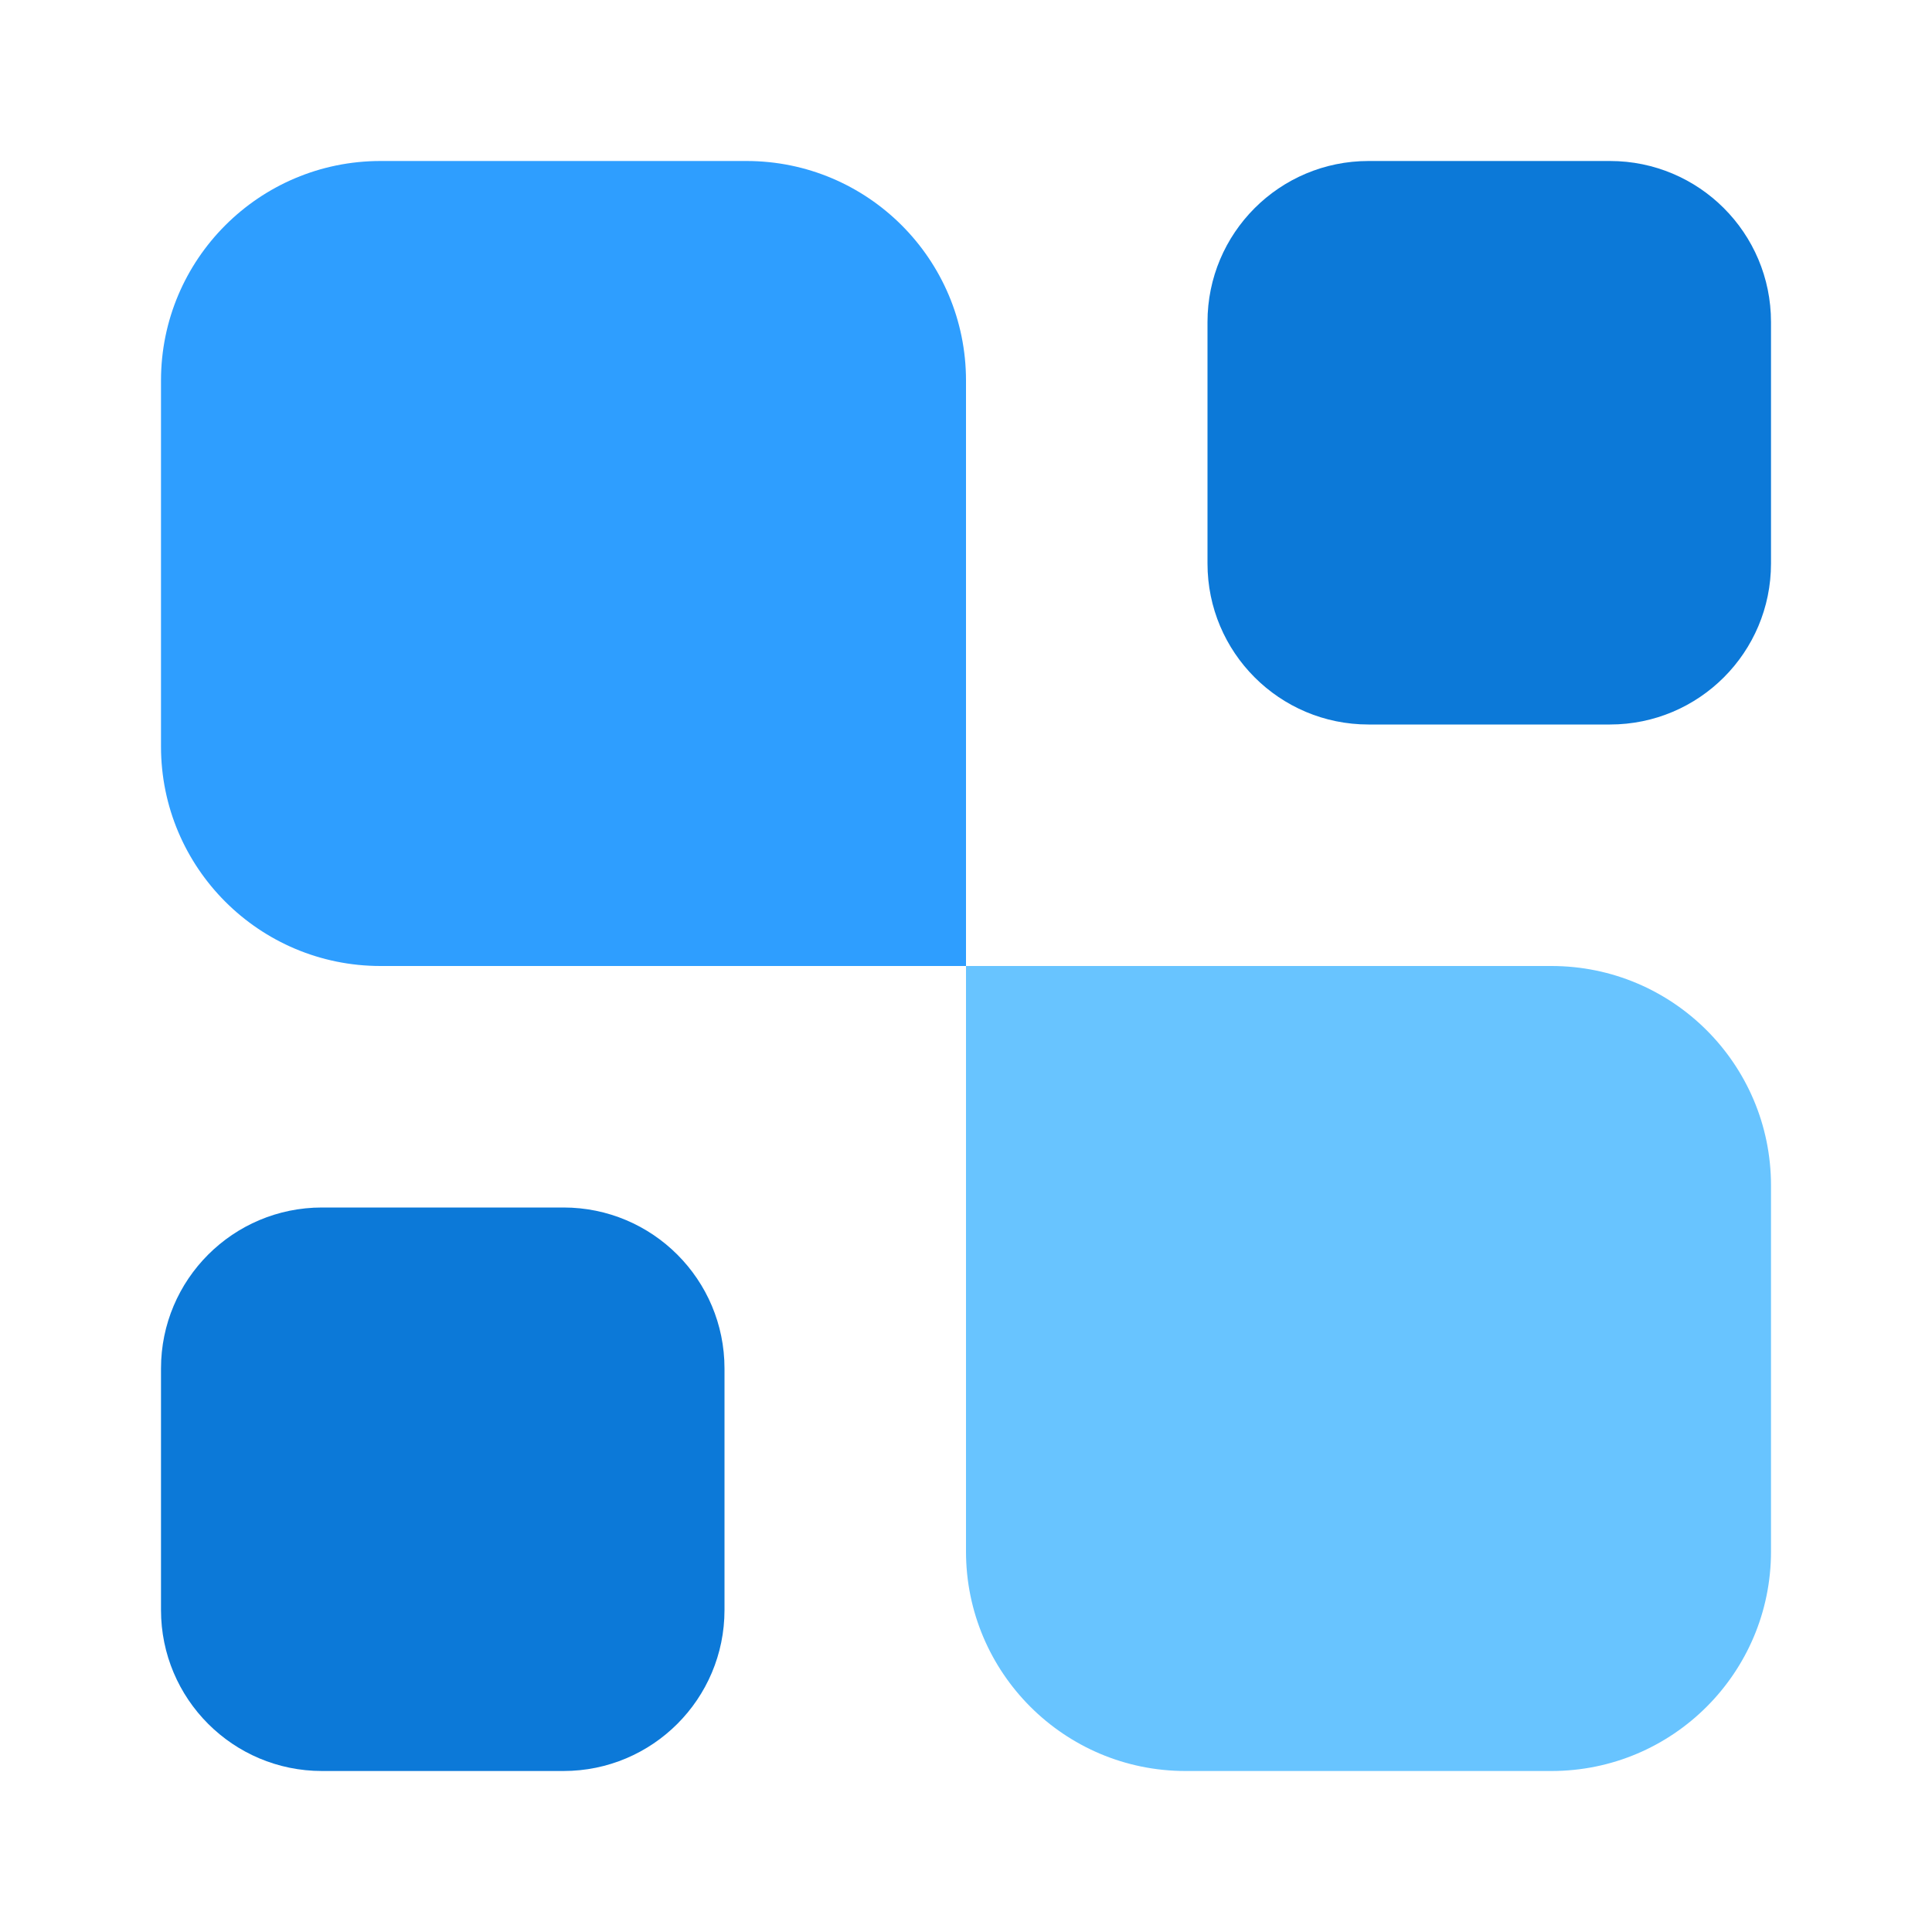
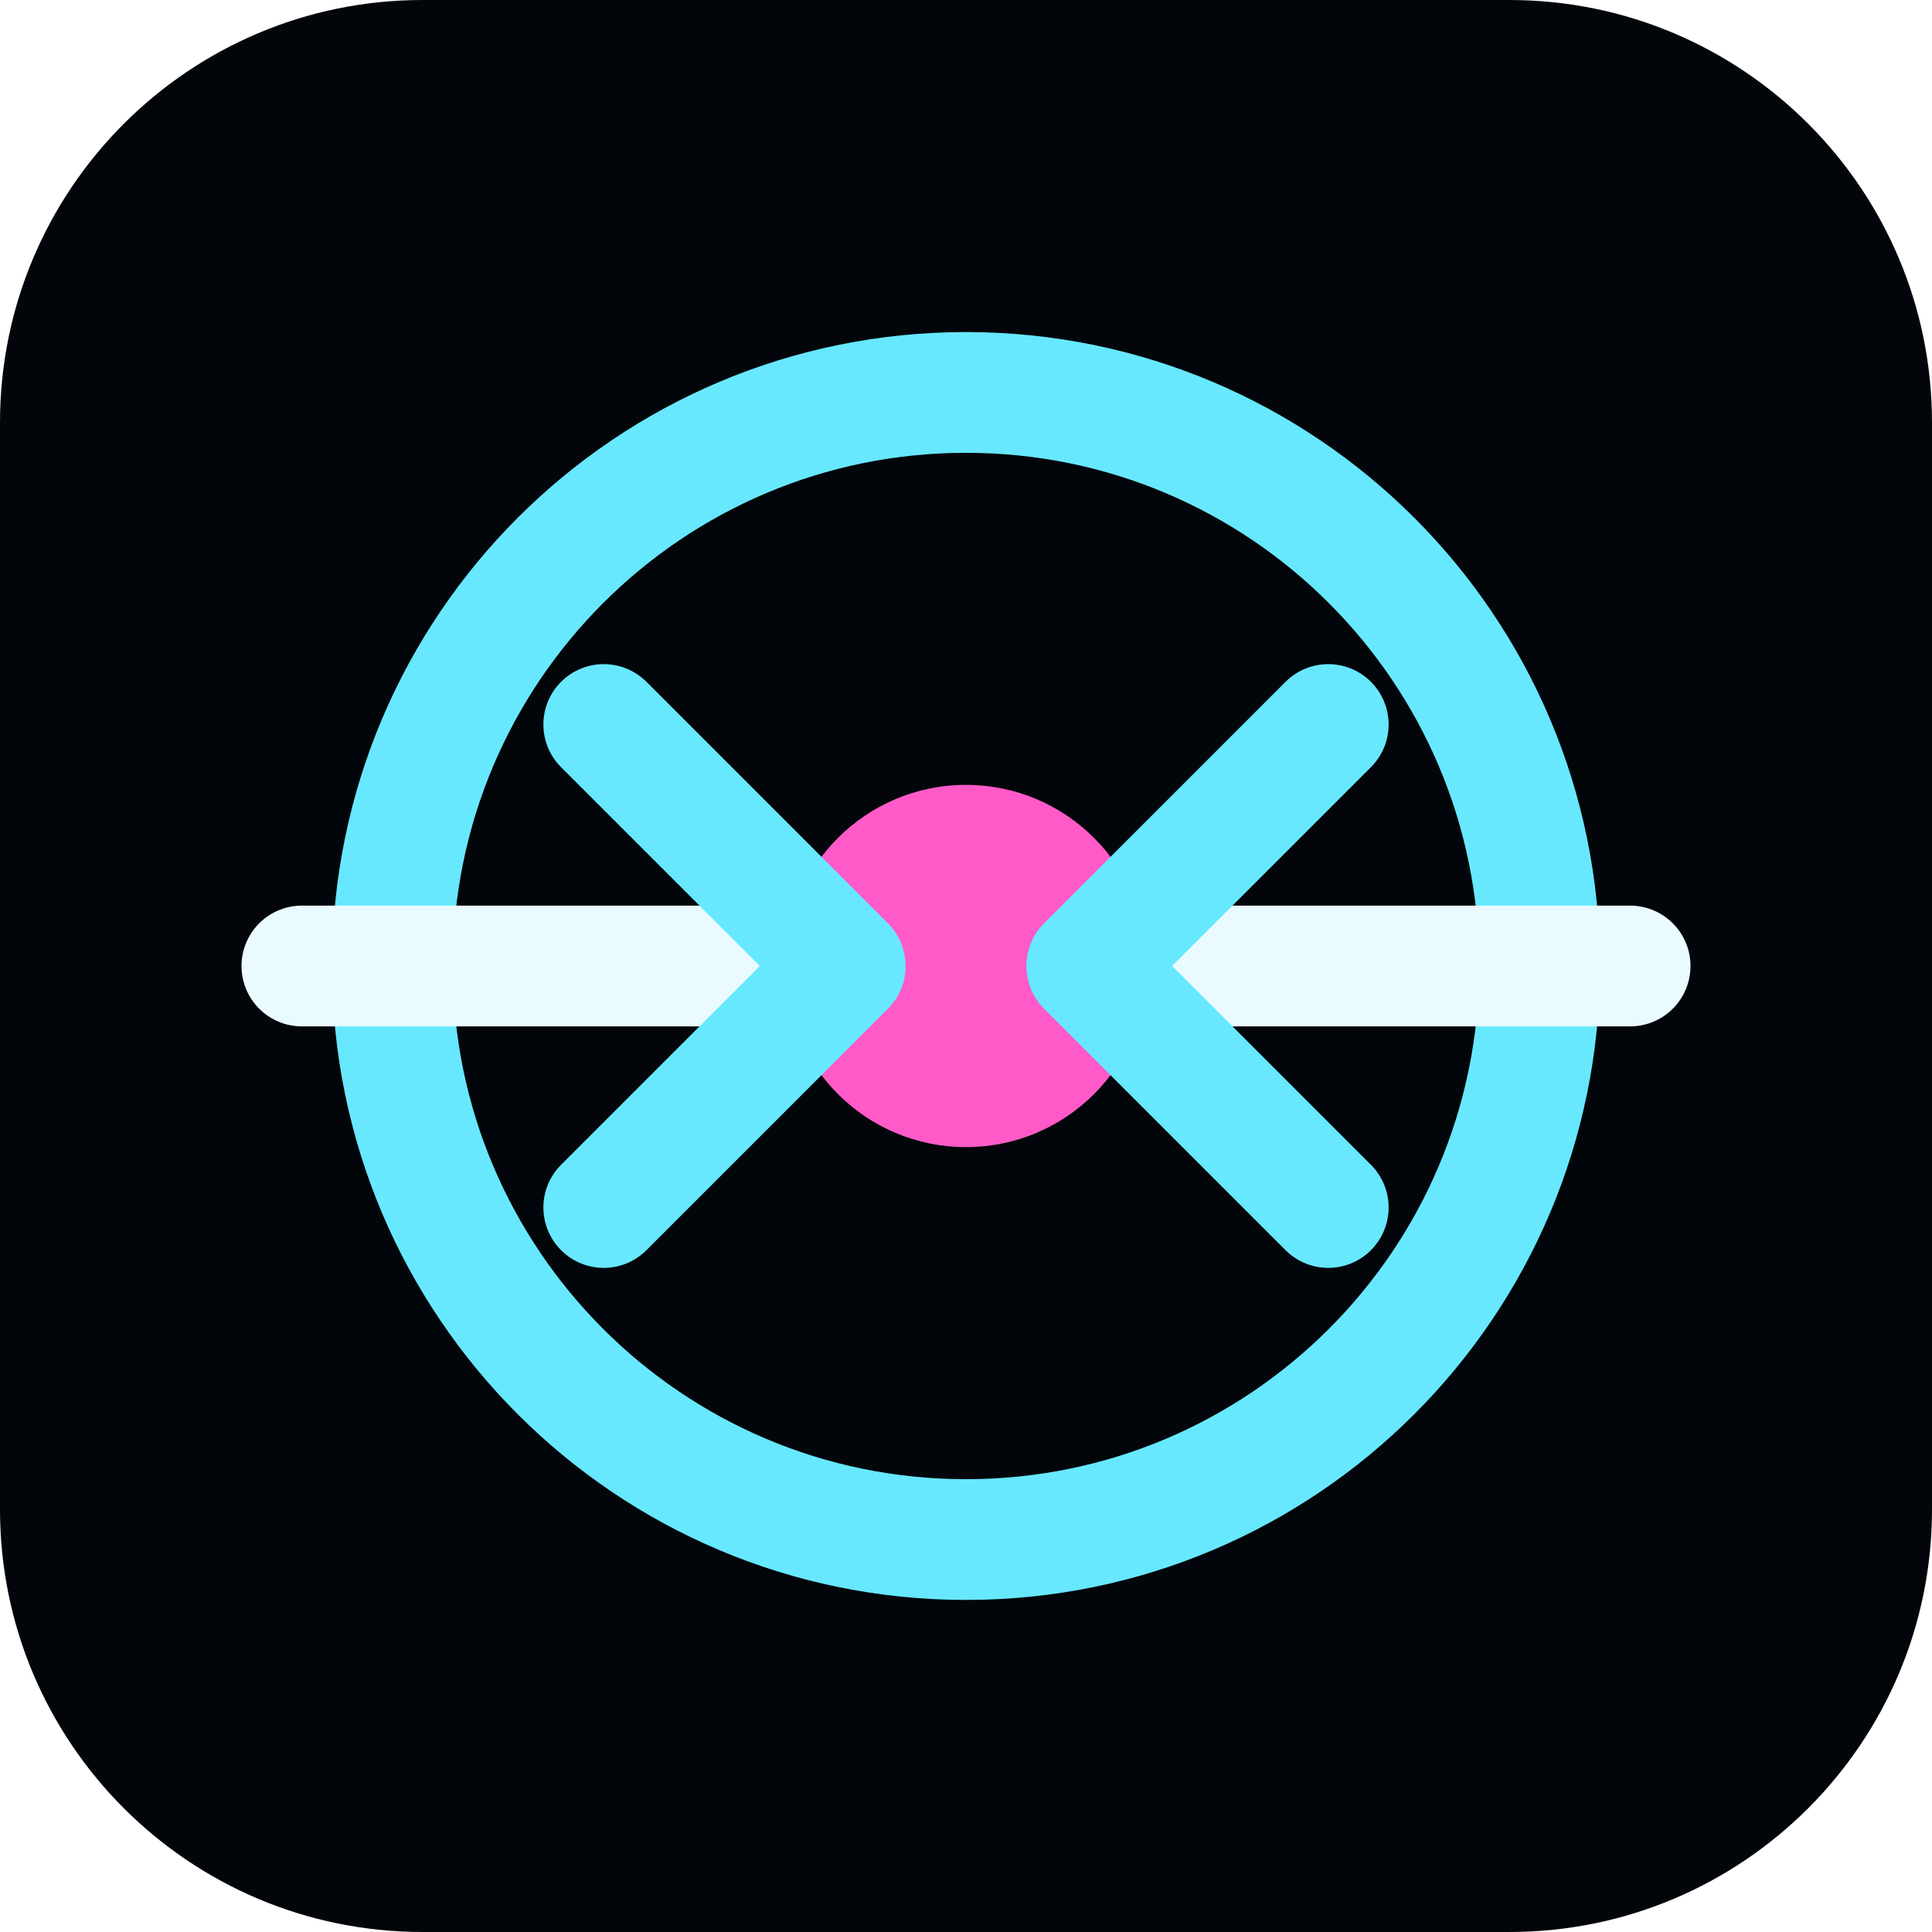
- <svg xmlns="http://www.w3.org/2000/svg" width="24" height="24" viewBox="0 0 24 24" fill="none">
-   <path d="M22 19.273C22 20.779 20.779 22 19.273 22H14.727C13.221 22 12 20.779 12 19.273V12H19.273C20.779 12 22 13.221 22 14.727V19.273Z" fill="#68C4FF" />
-   <path d="M20 2C21.105 2 22 2.895 22 4V7C22 8.105 21.105 9 20 9H17C15.895 9 15 8.105 15 7V4C15 2.895 15.895 2 17 2H20Z" fill="#0C79D8" />
-   <path d="M7 15C8.105 15 9 15.895 9 17V20C9 21.105 8.105 22 7 22H4C2.895 22 2 21.105 2 20V17C2 15.895 2.895 15 4 15H7Z" fill="#0C79D8" />
-   <path d="M12 12H4.727C3.221 12 2 10.779 2 9.273V4.727C2 3.221 3.221 2 4.727 2H9.273C10.779 2 12 3.221 12 4.727V12Z" fill="#2E9EFF" />
+ <svg xmlns="http://www.w3.org/2000/svg" width="64" height="64" viewBox="0 0 64 64" fill="none">
+   <rect width="64" height="64" rx="14" fill="#02050A" />
+   <circle cx="32" cy="32" r="19" stroke="#67E8FF" stroke-width="4" />
+   <circle cx="32" cy="32" r="6" fill="#FF5AC8" />
+   <path d="M10 32H26M38 32H54" stroke="#EAFBFF" stroke-width="4" stroke-linecap="round" />
+   <path d="M20 24L28 32L20 40M44 24L36 32L44 40" stroke="#67E8FF" stroke-width="4" stroke-linecap="round" stroke-linejoin="round" />
</svg>
